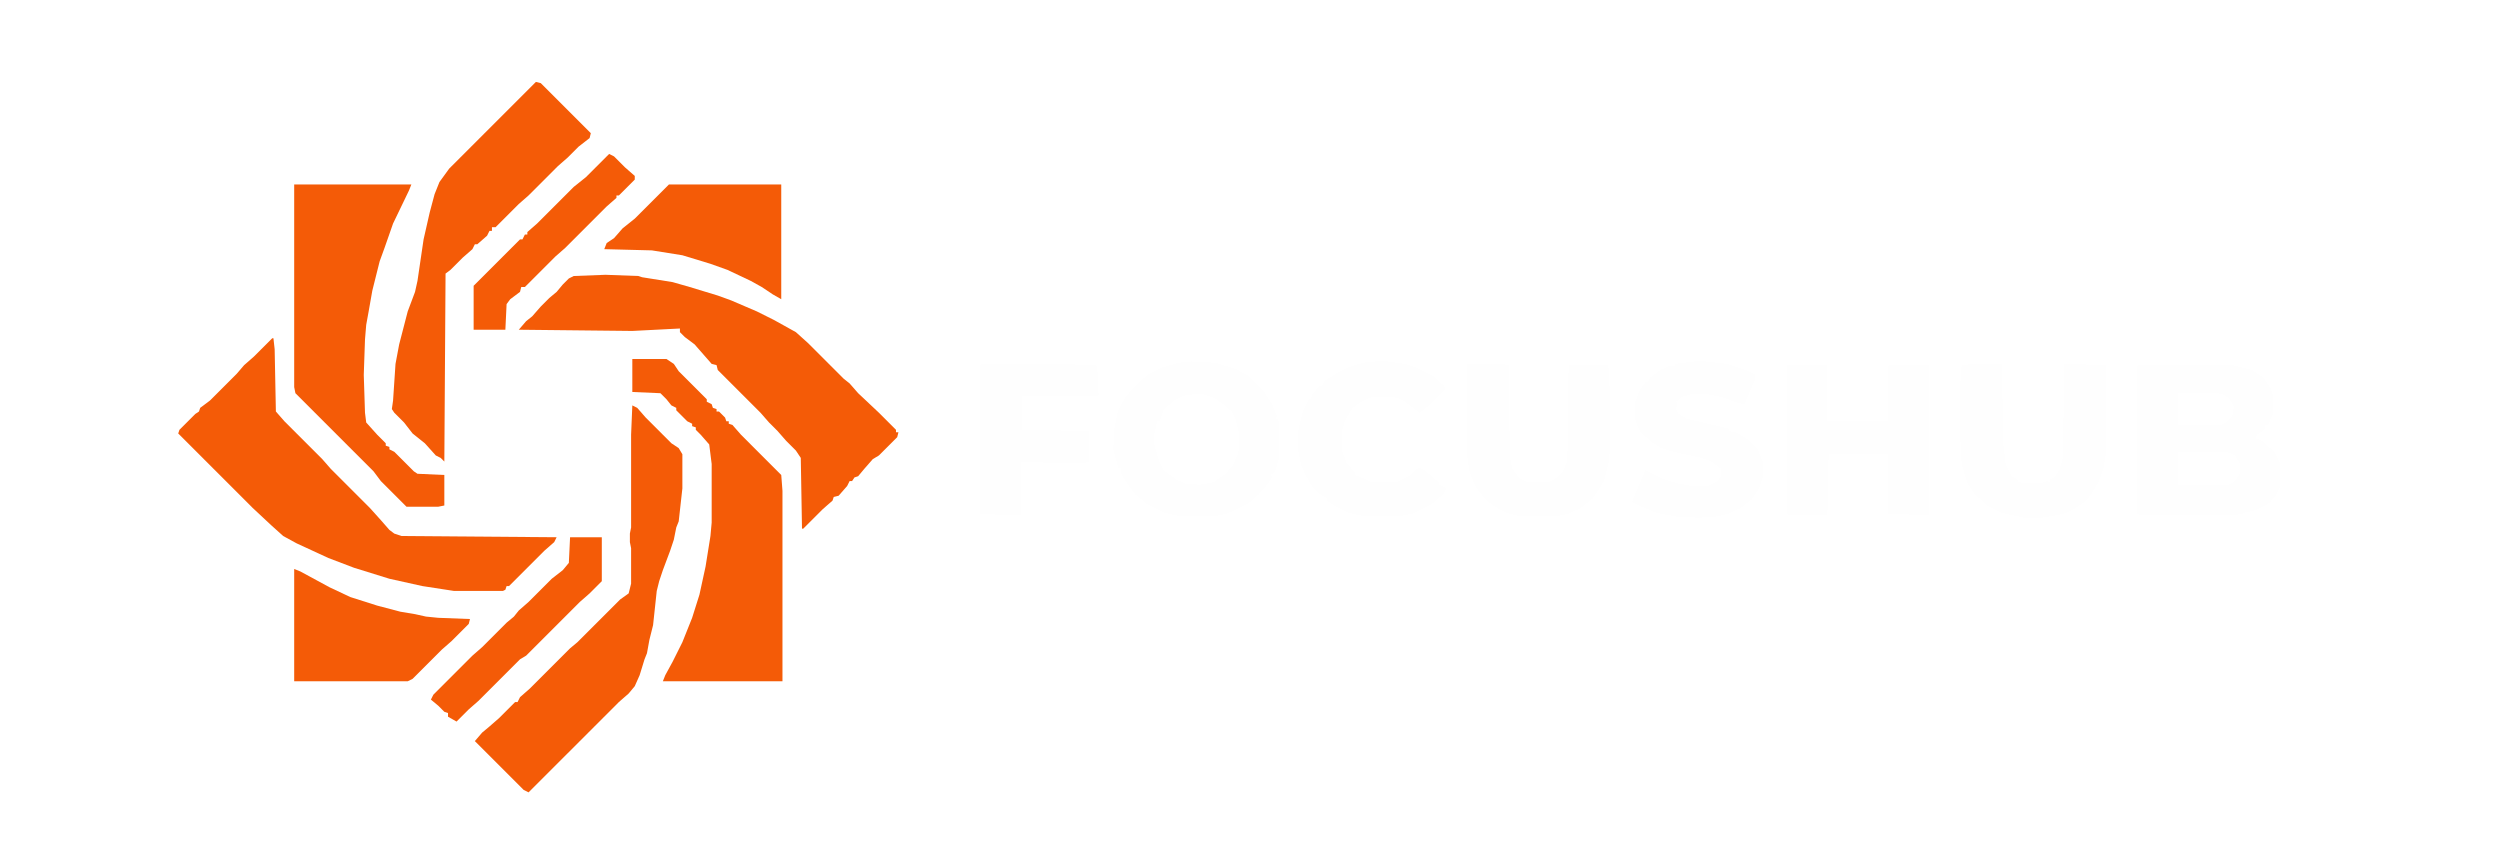
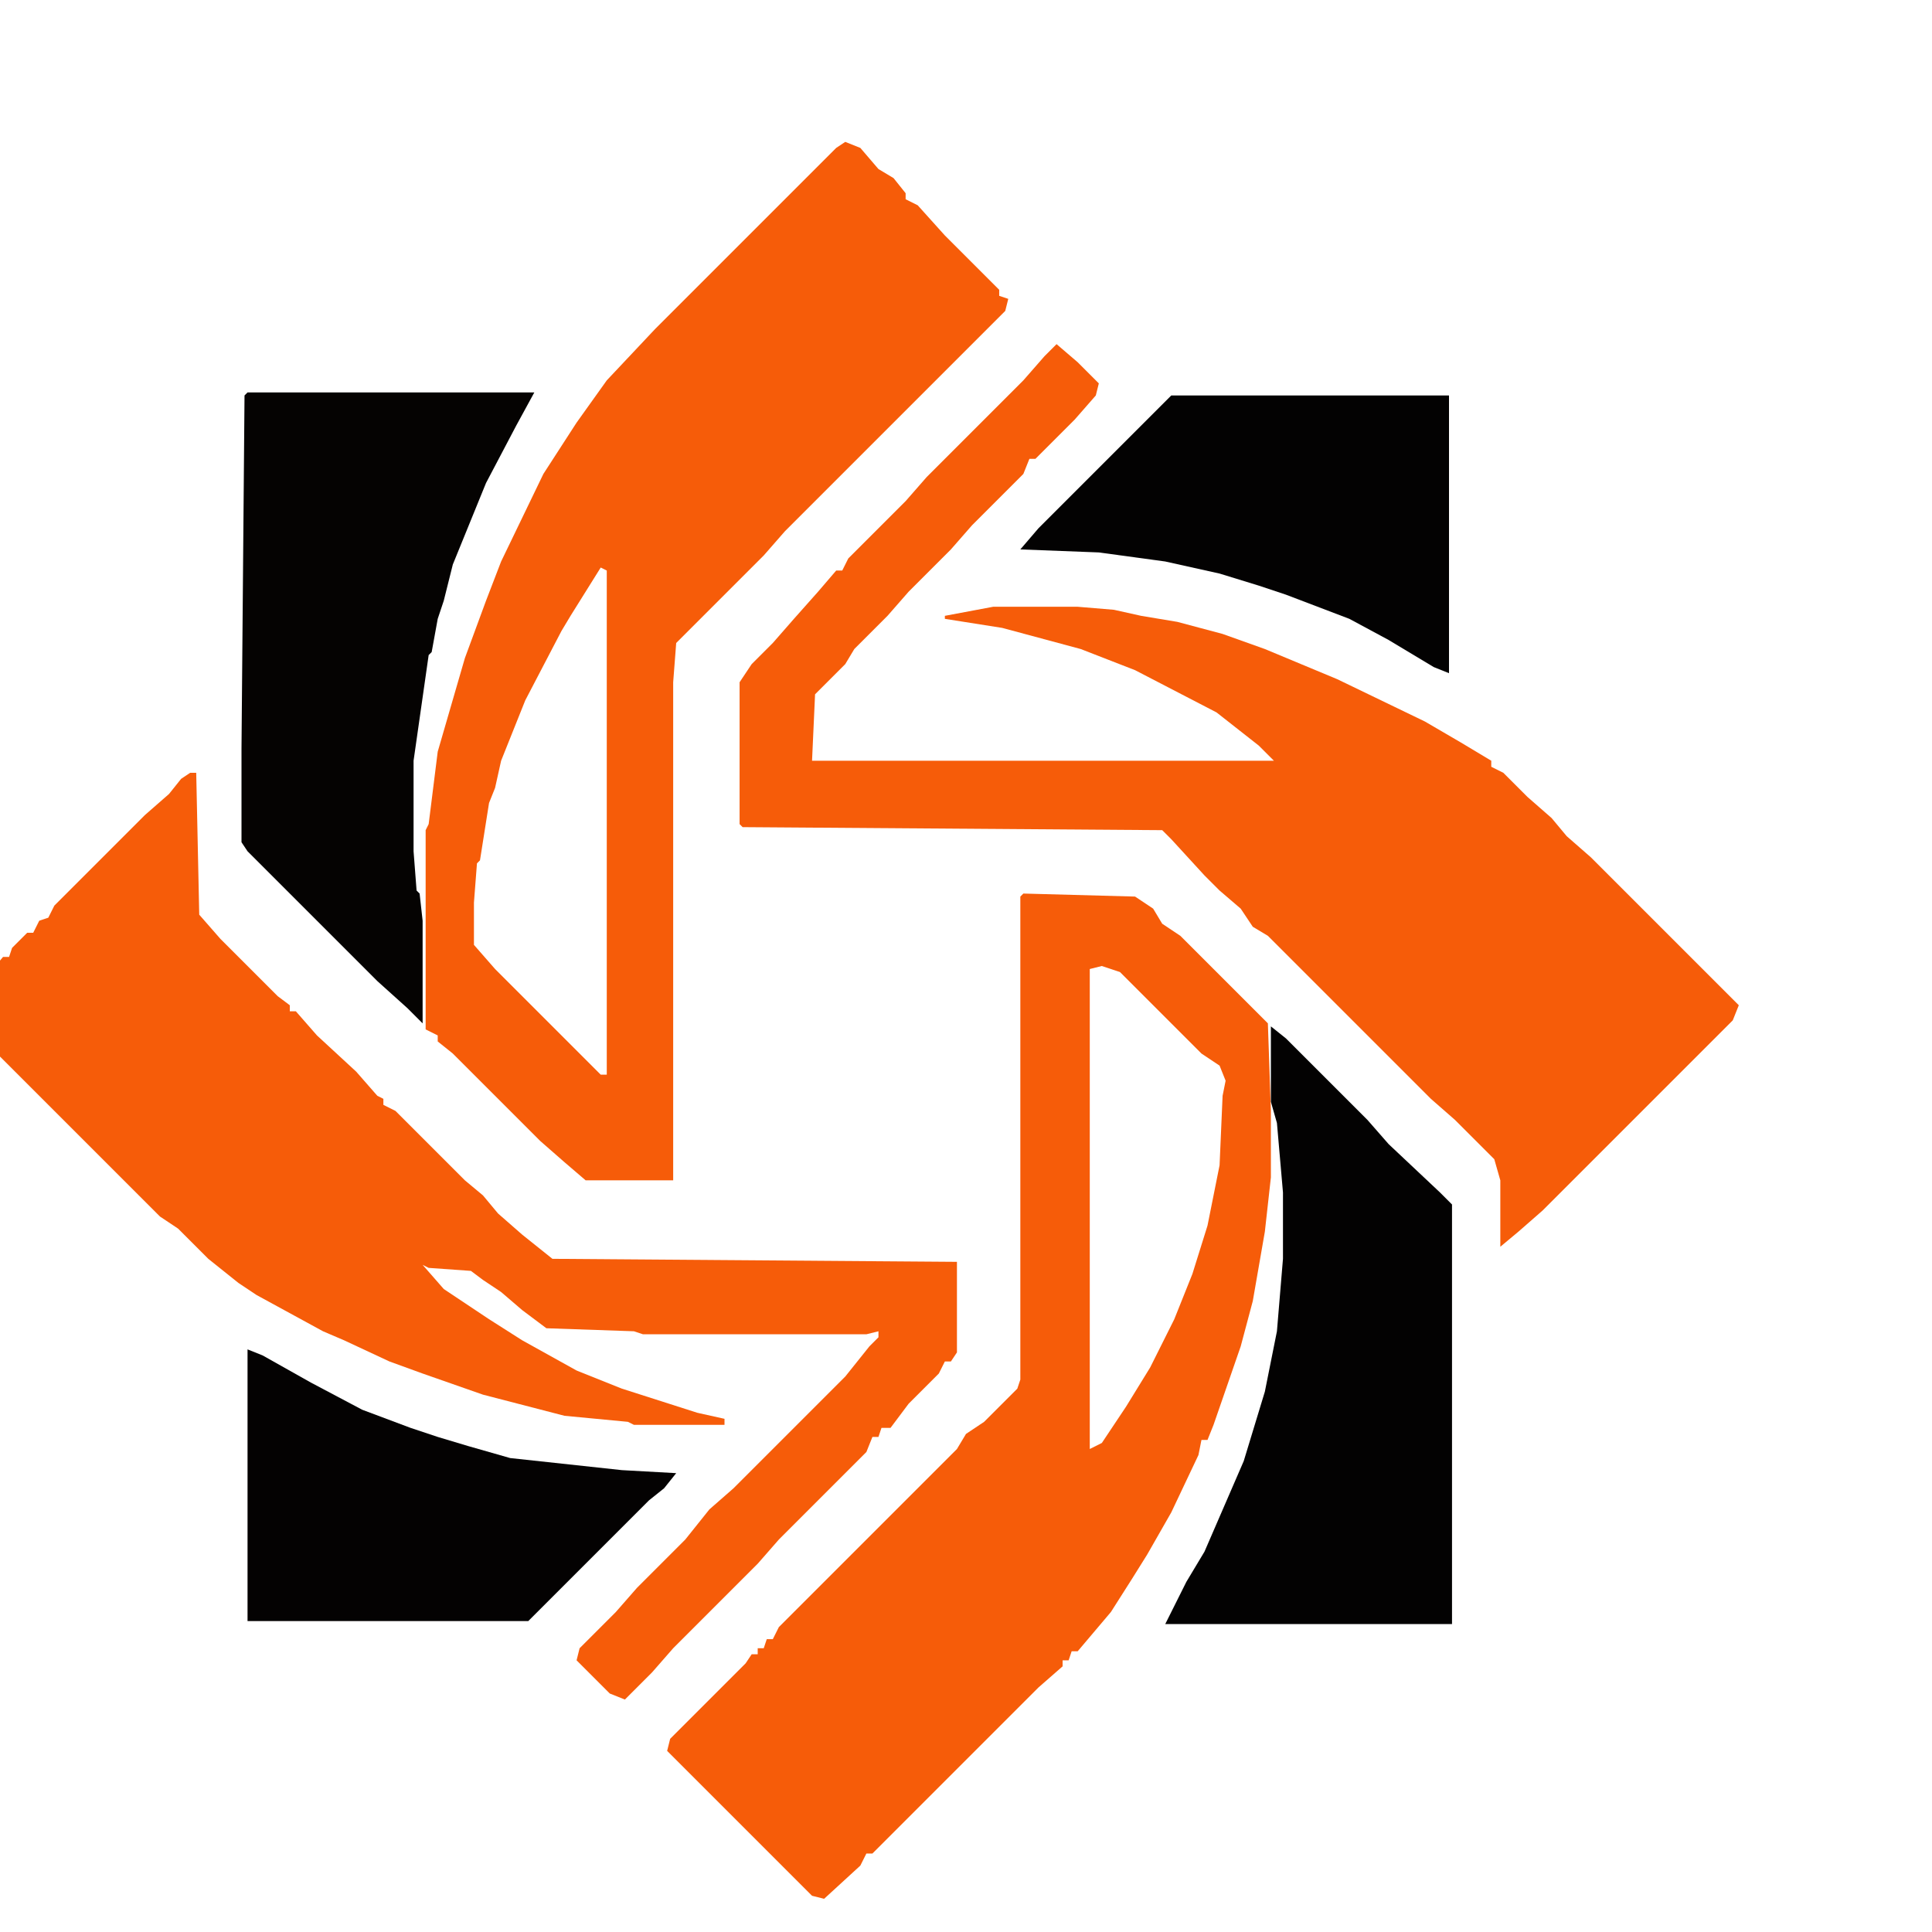
- <svg xmlns="http://www.w3.org/2000/svg" version="1.1" viewBox="0 0 2048 705" width="1574" height="542">
-   <path transform="translate(496,225)" d="m0 0 27 1 3 1 25 4 14 4 23 7 11 4 21 9 14 7 18 10 10 9 29 29 5 4 7 8 17 16 14 14v2h2l-1 4-15 15-5 3-7 8-5 6-3 1-2 3h-2l-2 4-7 8-4 1-1 3-8 7-16 16h-1l-1-58-4-6-8-8-7-8-7-7-7-8-35-35-1-4-4-1-14-16-8-6-4-4v-3l-39 2-93-1 6-7 5-4 7-8 7-7 6-5 5-6 5-5 4-2z" fill="#F45B07" />
-   <path transform="translate(223,277)" d="m0 0h1l1 9 1 51 7 8 31 31 7 8 32 32 9 10 7 8 4 3 6 2 127 1-2 4-8 7-29 29h-2l-1 3-2 1h-40l-26-4-27-6-29-9-21-8-26-12-11-6-10-9-15-14-61-61 1-3 13-13 3-2 1-3 8-6 22-22 6-7 8-7z" fill="#F45B07" />
-   <path transform="translate(241,151)" d="m0 0h96l-2 5-13 27-7 20-4 11-6 24-3 17-2 11-1 12-1 29 1 31 1 8 9 10 7 7v2l3 1v2l4 2 16 16 3 2 22 1v25l-5 1h-26l-21-21-6-8-64-64-1-5z" fill="#F45B07" />
-   <path transform="translate(518,294)" d="m0 0h28l6 4 4 6 23 23v2l4 2 1 3 3 1v2h2l5 5 1 3h2v2l3 1 7 8 33 33 1 13v156h-98l2-5 6-11 8-16 8-20 6-19 5-23 4-25 1-11v-48l-2-16-7-8-4-4v-2l-3-1v-2l-4-2-9-9v-2l-4-2-4-5-5-5-23-1z" fill="#F45B07" />
-   <path transform="translate(518,332)" d="m0 0 4 2 7 8 21 21 6 4 3 5v28l-3 27-2 5-2 10-3 9-6 16-3 9-2 8-3 28-3 12-2 11-2 5-4 13-4 9-5 6-8 7-74 74-4-2-40-40 6-7 6-5 8-7 13-13h2l2-4 8-7 33-33 6-5 35-35 7-5 2-8v-29l-1-5v-7l1-5v-8-4-64z" fill="#F45B07" />
-   <path transform="translate(439,67)" d="m0 0 4 1 41 41-1 4-9 7-9 9-8 7-24 24-8 7-19 19h-3v3h-2l-2 4-8 7h-2l-2 4-8 7-10 10-4 3-1 154-3-3-4-2-9-10-10-8-7-9-8-8-2-3 1-7 2-30 3-16 7-27 6-16 2-9 5-34 5-22 4-15 4-10 8-11 48-48z" fill="#F45B07" />
-   <path transform="translate(1751,299)" d="m0 0h78l16 4 9 6 6 9 2 6v15l-4 9h-2l-1 4-6 4-1 3 5 2 10 9 5 10v18l-4 8-5 6-12 6-9 2-1 1-10 1h-73l-3-1zm33 23v26h36l5-3 4-5 1-7-4-7-5-3-4-1zm0 48v27h42l5-3 4-6v-8l-4-7-7-3z" fill="#FEFEFE" />
-   <path transform="translate(976,296)" d="m0 0 19 1 17 5 11 6 12 12 7 11 4 10-1 2h2l1 5v26l-3 11-2 3h-2l1 3-4 6-7 8-8 7-12 6-7 3-11 2h-25l-14-3-14-7-10-8-8-11-4-7v-4h-2l-4-15 1-18 3-14 6-11 9-10 9-8 12-6 14-4zm1 27-7 1-8 4-6 5-3 3-3 9h-2l-3 13 1 8 4 13 3 6 11 8 7 3 12 1 11-2 10-7 6-7 4-9 1-5v-12l-3-12-3-6-7-6-7-5-9-3z" fill="#FEFEFE" />
-   <path transform="translate(1464,299)" d="m0 0h33v46h50v-46h33v123h-11l-8-1h-14v-49h-49l-1 50h-32l-1-1z" fill="#FEFEFE" />
-   <path transform="translate(1617,298)" d="m0 0h23l1 65 2 17 5 10 5 3v2l14 1 8-1 2-1 2 1v-2l4-2 4-6 3-10 1-77 34 1v73l-2 12-4 11-6 10-5 6-11 7-7 3-17 3h-15l-18-4-12-6-10-9-6-9-3-9-2-7-1-19v-48l1-14z" fill="#FEFEFE" />
-   <path transform="translate(1202,298)" d="m0 0h27l7 1v24l1 52 2 9 6 8 7 3h17l8-5 4-5 3-8 1-78h32l1 3 1 28v35l-1 13-4 16-9 14-10 8-11 5-11 2h-27l-12-3-11-6-7-6-7-9-5-12-2-13z" fill="#FEFEFE" />
-   <path transform="translate(1388,296)" d="m0 0h9l18 2 15 5 8 4v3l-9 21-5-1-14-5-10-2h-15l-7 2-3 3h-2l1 3-1 4 2 4 7 4 30 7 4 1v2l6 1 10 6 8 8 4 10v13l-3 9-6 9-9 7-11 5-9 2-14 1-19-1-16-3-12-5-8-4 2-5 9-21 14 7 6 2 7 2 10 2h14l8-4 3-4v-6l-8-6-8-3-23-5-10-3-8-5-9-8-3-6-2-7v-10l4-11 5-7h2l2-4 8-6 7-3h5v-2z" fill="#FEFEFE" />
-   <path transform="translate(241,466)" d="m0 0 5 2 24 13 17 8 22 7 19 5 12 2 9 2 10 1 26 1-1 4-14 14-8 7-24 24-4 2h-93z" fill="#F45B07" />
-   <path transform="translate(548,151)" d="m0 0h92v94l-7-4-9-6-9-5-19-9-14-5-23-7-25-4-39-1 2-5 6-4 7-8 10-8 5-5z" fill="#F45B07" />
-   <path transform="translate(1127,296)" d="m0 0h10l14 2 9 3 14 7 9 8 1 3-9 9-8 7-4 3-12-9-6-3-5-1h-16l-9 4-7 5-6 10-3 10v14l4 11 7 8v2l5 2 9 4h20l10-5 8-7 5 2 9 8 3 2v2l6 3-2 4-9 8-11 6-7 3-12 2h-26l-13-3-12-6-6-4v-2l-4-2-5-4-4-5-5-9-3-7-3-14v-12l4-17 5-11h2l1-4 6-7h2l2-4 11-7 8-4 6-2 7-2z" fill="#FEFEFE" />
-   <path transform="translate(804,298)" d="m0 0h57l37 1 1 4 1 21h-63v28l55 1v25l-3 1h-29l-24-1v44l-33-1v-122z" fill="#FEFEFE" />
-   <path transform="translate(467,440)" d="m0 0h26v36l-10 10-8 7-44 44-5 3-34 34-8 7-10 10-7-4v-3l-3-1-5-5-6-5 2-4 32-32 8-7 20-20 6-5 4-5 8-7 19-19 9-7 5-6z" fill="#F45B07" />
-   <path transform="translate(499,126)" d="m0 0 4 2 9 9 8 7v3l-13 13h-2v2l-8 7-34 34-8 7-25 25h-3l-1 4-8 6-3 4-1 21h-26v-36l38-38h2l2-4h2v-2l8-7 30-30 10-8z" fill="#F45B07" />
-   <path transform="translate(361,375)" d="m0 0" fill="#F45B07" />
+ <svg xmlns="http://www.w3.org/2000/svg" version="1.1" viewBox="0 0 640 640">
+   <g transform="translate(-180, -20)">
+     <path transform="translate(530,134)" d="m0 0 7 6 7 7-1 4-7 8-13 13h-2l-2 5-17 17-7 8-14 14-7 8-11 11-3 5-10 10-1 22h153l-5-5-14-11-27-14-18-7-26-7-19-3v-1l16-3h28l12 1 9 2 12 2 15 4 14 5 24 10 29 14 12 7 10 6v2l4 2 8 8 8 7 5 6 8 7 49 49-2 5-63 63-8 7-6 5v-22l-2-7-13-13-8-7-54-54-5-3-4-6-7-6-5-5-11-12-3-3-139-1-1-1v-47l4-6 7-7 7-8 8-9 6-7h2l2-4 19-19 7-8 32-32 7-8z" fill="#F65C09" />
+     <path transform="translate(243,276)" d="m0 0h2l1 47 7 8 19 19 4 3v2h2l7 8 13 12 7 8 2 1v2l4 2 23 23 6 5 5 6 8 7 10 8 134 1v30l-2 3h-2l-2 4-10 10-6 8h-3l-1 3h-2l-2 5-29 29-7 8-28 28-7 8-9 9-5-2-11-11 1-4 12-12 7-8 16-16 8-10 8-7 37-37 8-10 3-3v-2l-4 1h-14-3-57l-3-1-29-1-8-6-7-6-6-4-4-3-14-1-2-1 7 8 15 10 11 7 18 10 15 6 25 8 9 2v2h-30l-2-1-21-2-27-7-20-7-11-4-15-7-7-3-22-12-6-4-10-8-10-10-6-4-66-66-1-3 2-4 8-7 5-6h2l1-3 5-5h2l2-4 3-1 2-4 30-30 8-7 4-5z" fill="#F65C09" />
+     <path transform="translate(460,67)" d="m0 0 5 2 6 7 5 3 4 5v2l4 2 9 10 18 18v2l3 1-1 4-73 73-7 8-29 29-1 13v165h-29l-7-6-8-7-29-29-5-4v-2l-4-2v-66l1-2 3-24 9-31 7-19 5-13 14-29 11-17 10-14 16-17 60-60zm-81 141-10 16-3 5-12 23-8 20-2 9-2 5-3 19-1 1-1 13v14l7 8 35 35h2v-167z" fill="#F65C09" />
+     <path transform="translate(519,316)" d="m0 0 37 1 6 4 3 5 6 4 29 29 1 29v22l-2 18-4 23-4 15-9 26-2 5h-2l-1 5-9 19-8 14-5 8-7 11-11 13h-2l-1 3h-2v2l-8 7-55 55h-2l-2 4-12 11-4-1-48-48 1-4 25-25 2-3h2v-2h2l1-3h2l2-4 59-59 3-5 6-4 11-11 1-3v-160zm26 24-4 1v159l4-2 8-12 8-13 8-16 6-15 5-16 4-20 1-23 1-5-2-5-6-4-27-27z" fill="#F65C09" />
+     <path transform="translate(262,150)" d="m0 0h95l-6 11-10 19-11 27-3 12-2 6-2 11-1 1-5 35v30l1 13 1 1 1 9v34l-5-5-10-9-43-43-2-3v-31l1-117z" fill="#050302" />
+     <path transform="translate(601,360)" d="m0 0 5 4 27 27 7 8 17 16 4 4v139h-95l7-14 6-10 13-30 7-23 4-20 2-24v-22l-2-23-2-7z" fill="#030202" />
+     <path transform="translate(568,151)" d="m0 0h92v92l-5-2-15-9-13-7-21-8-9-3-13-4-18-4-22-3-26-1 6-7z" fill="#030202" />
+     <path transform="translate(262,467)" d="m0 0 5 2 16 9 17 9 16 6 9 3 10 3 14 4 37 4 18 1-4 5-5 4-40 40h-93z" fill="#040202" />
+   </g>
</svg>
